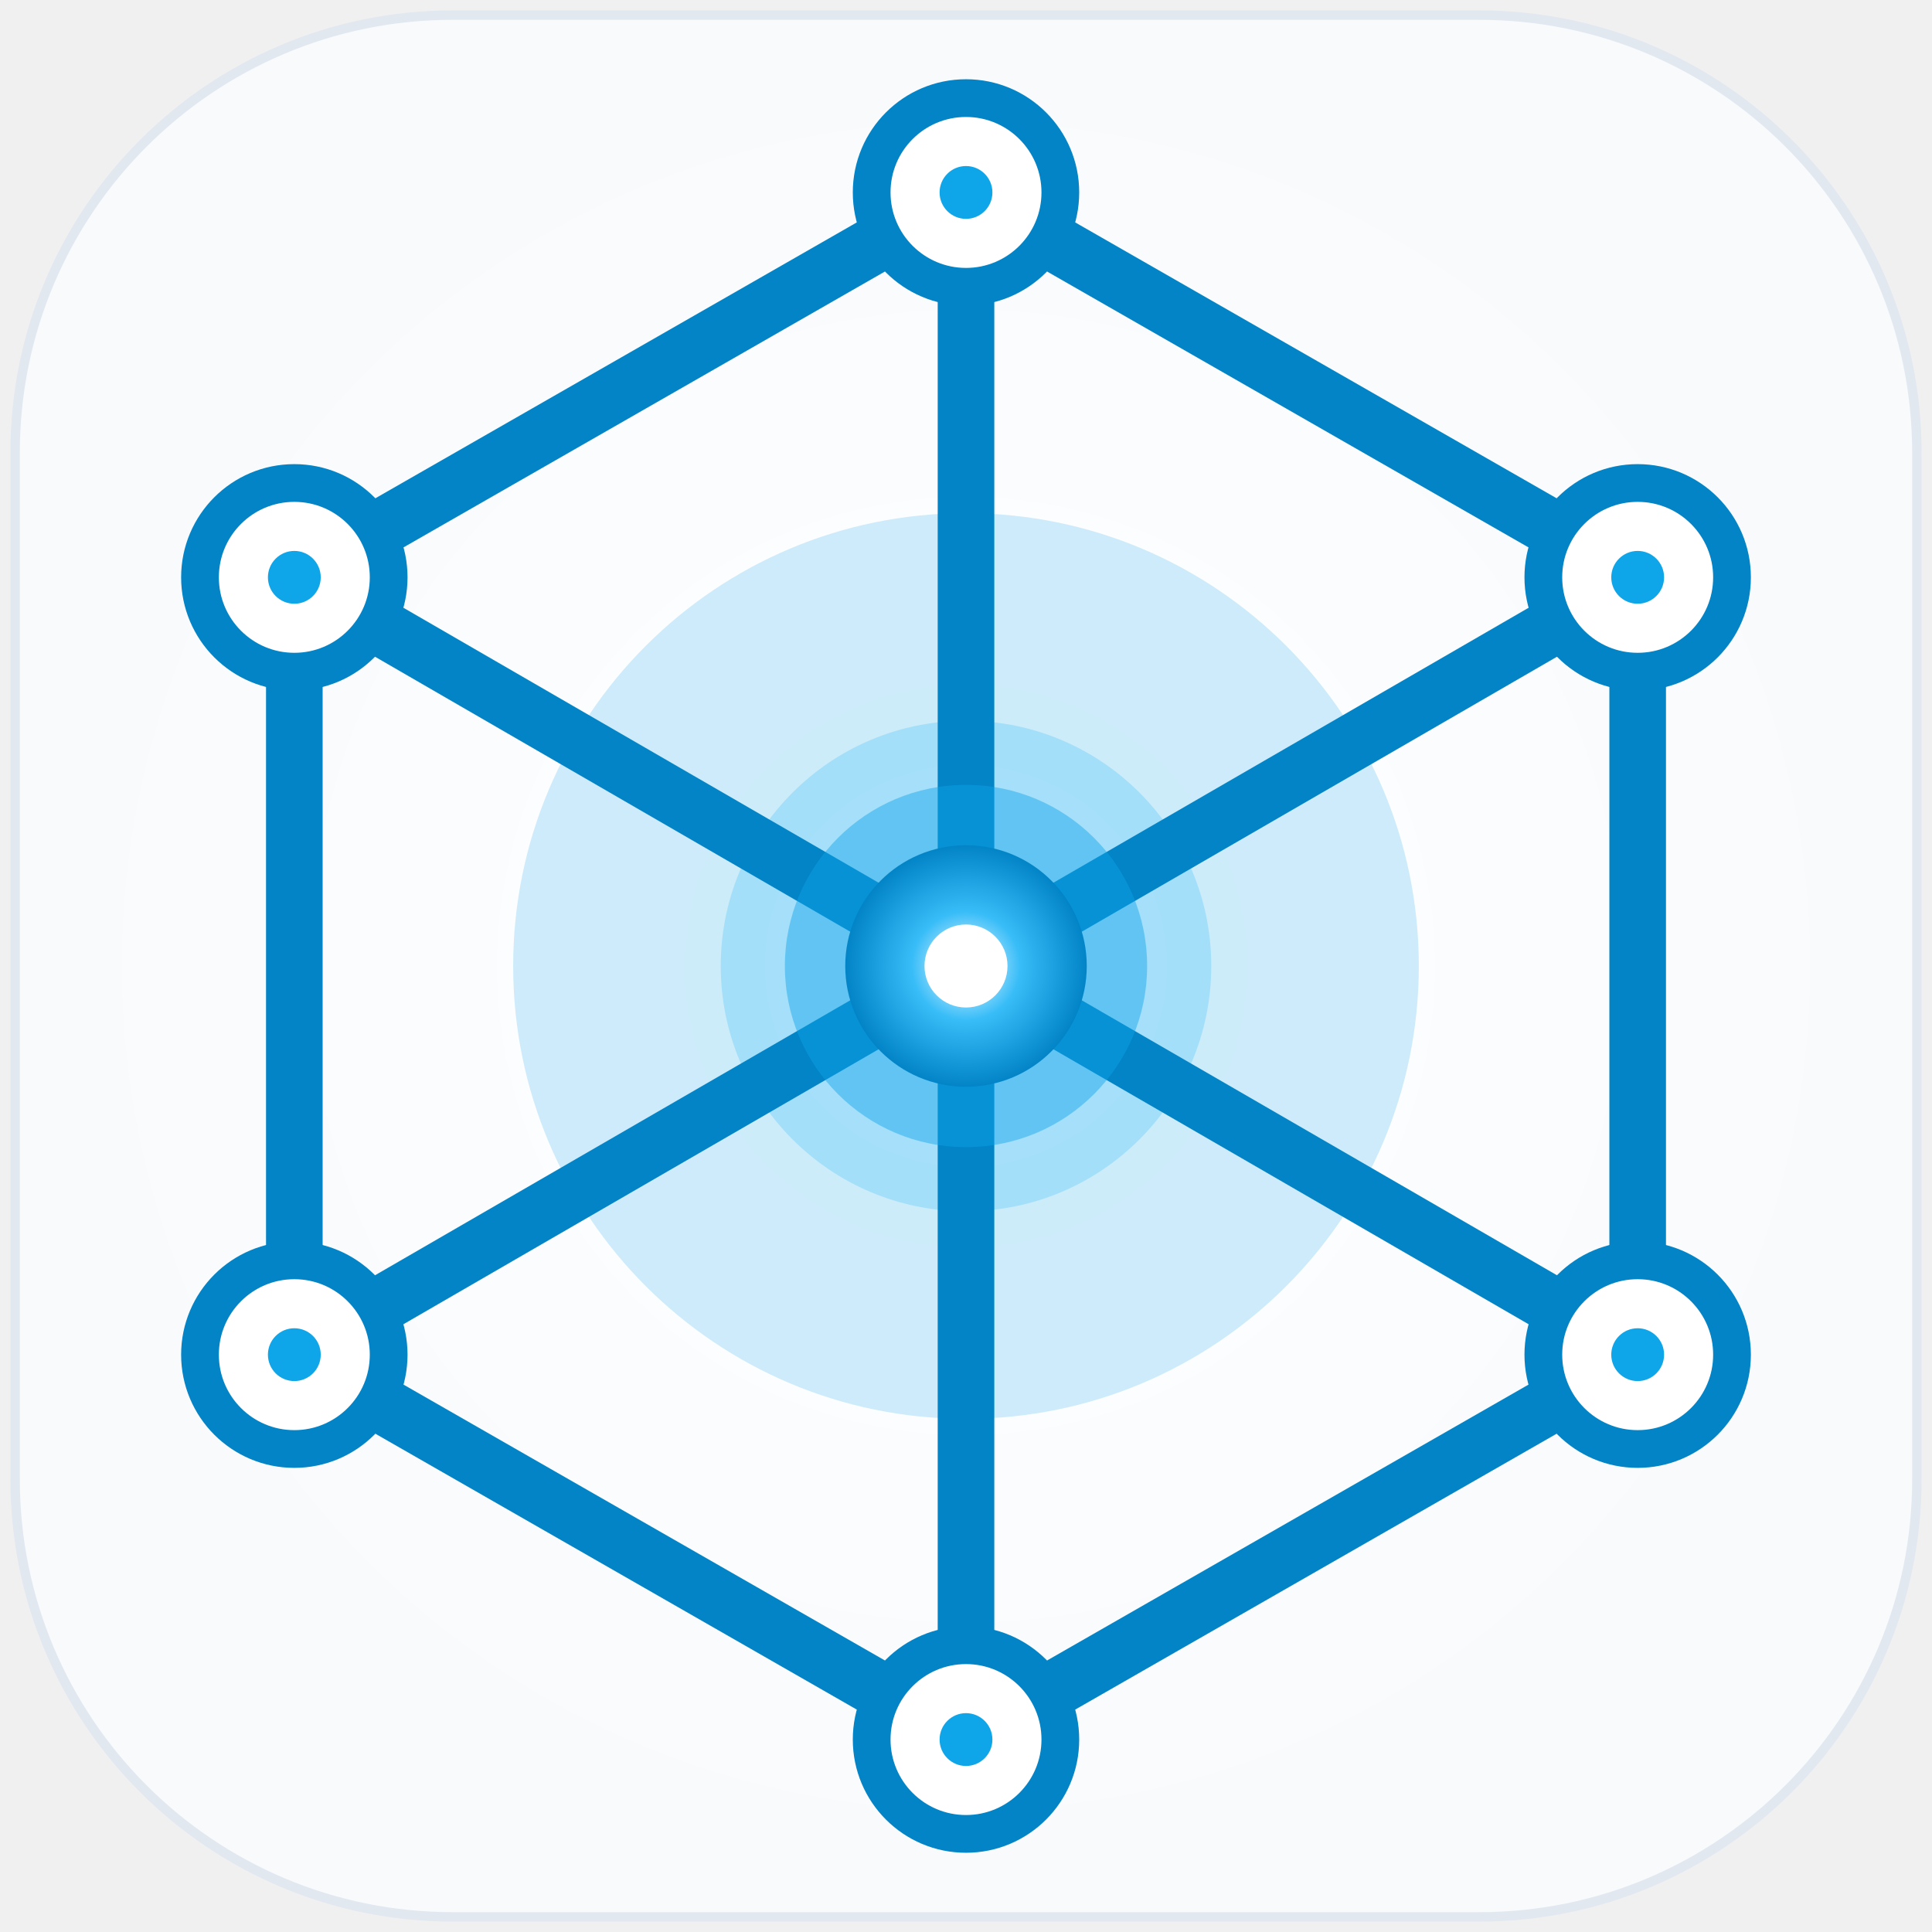
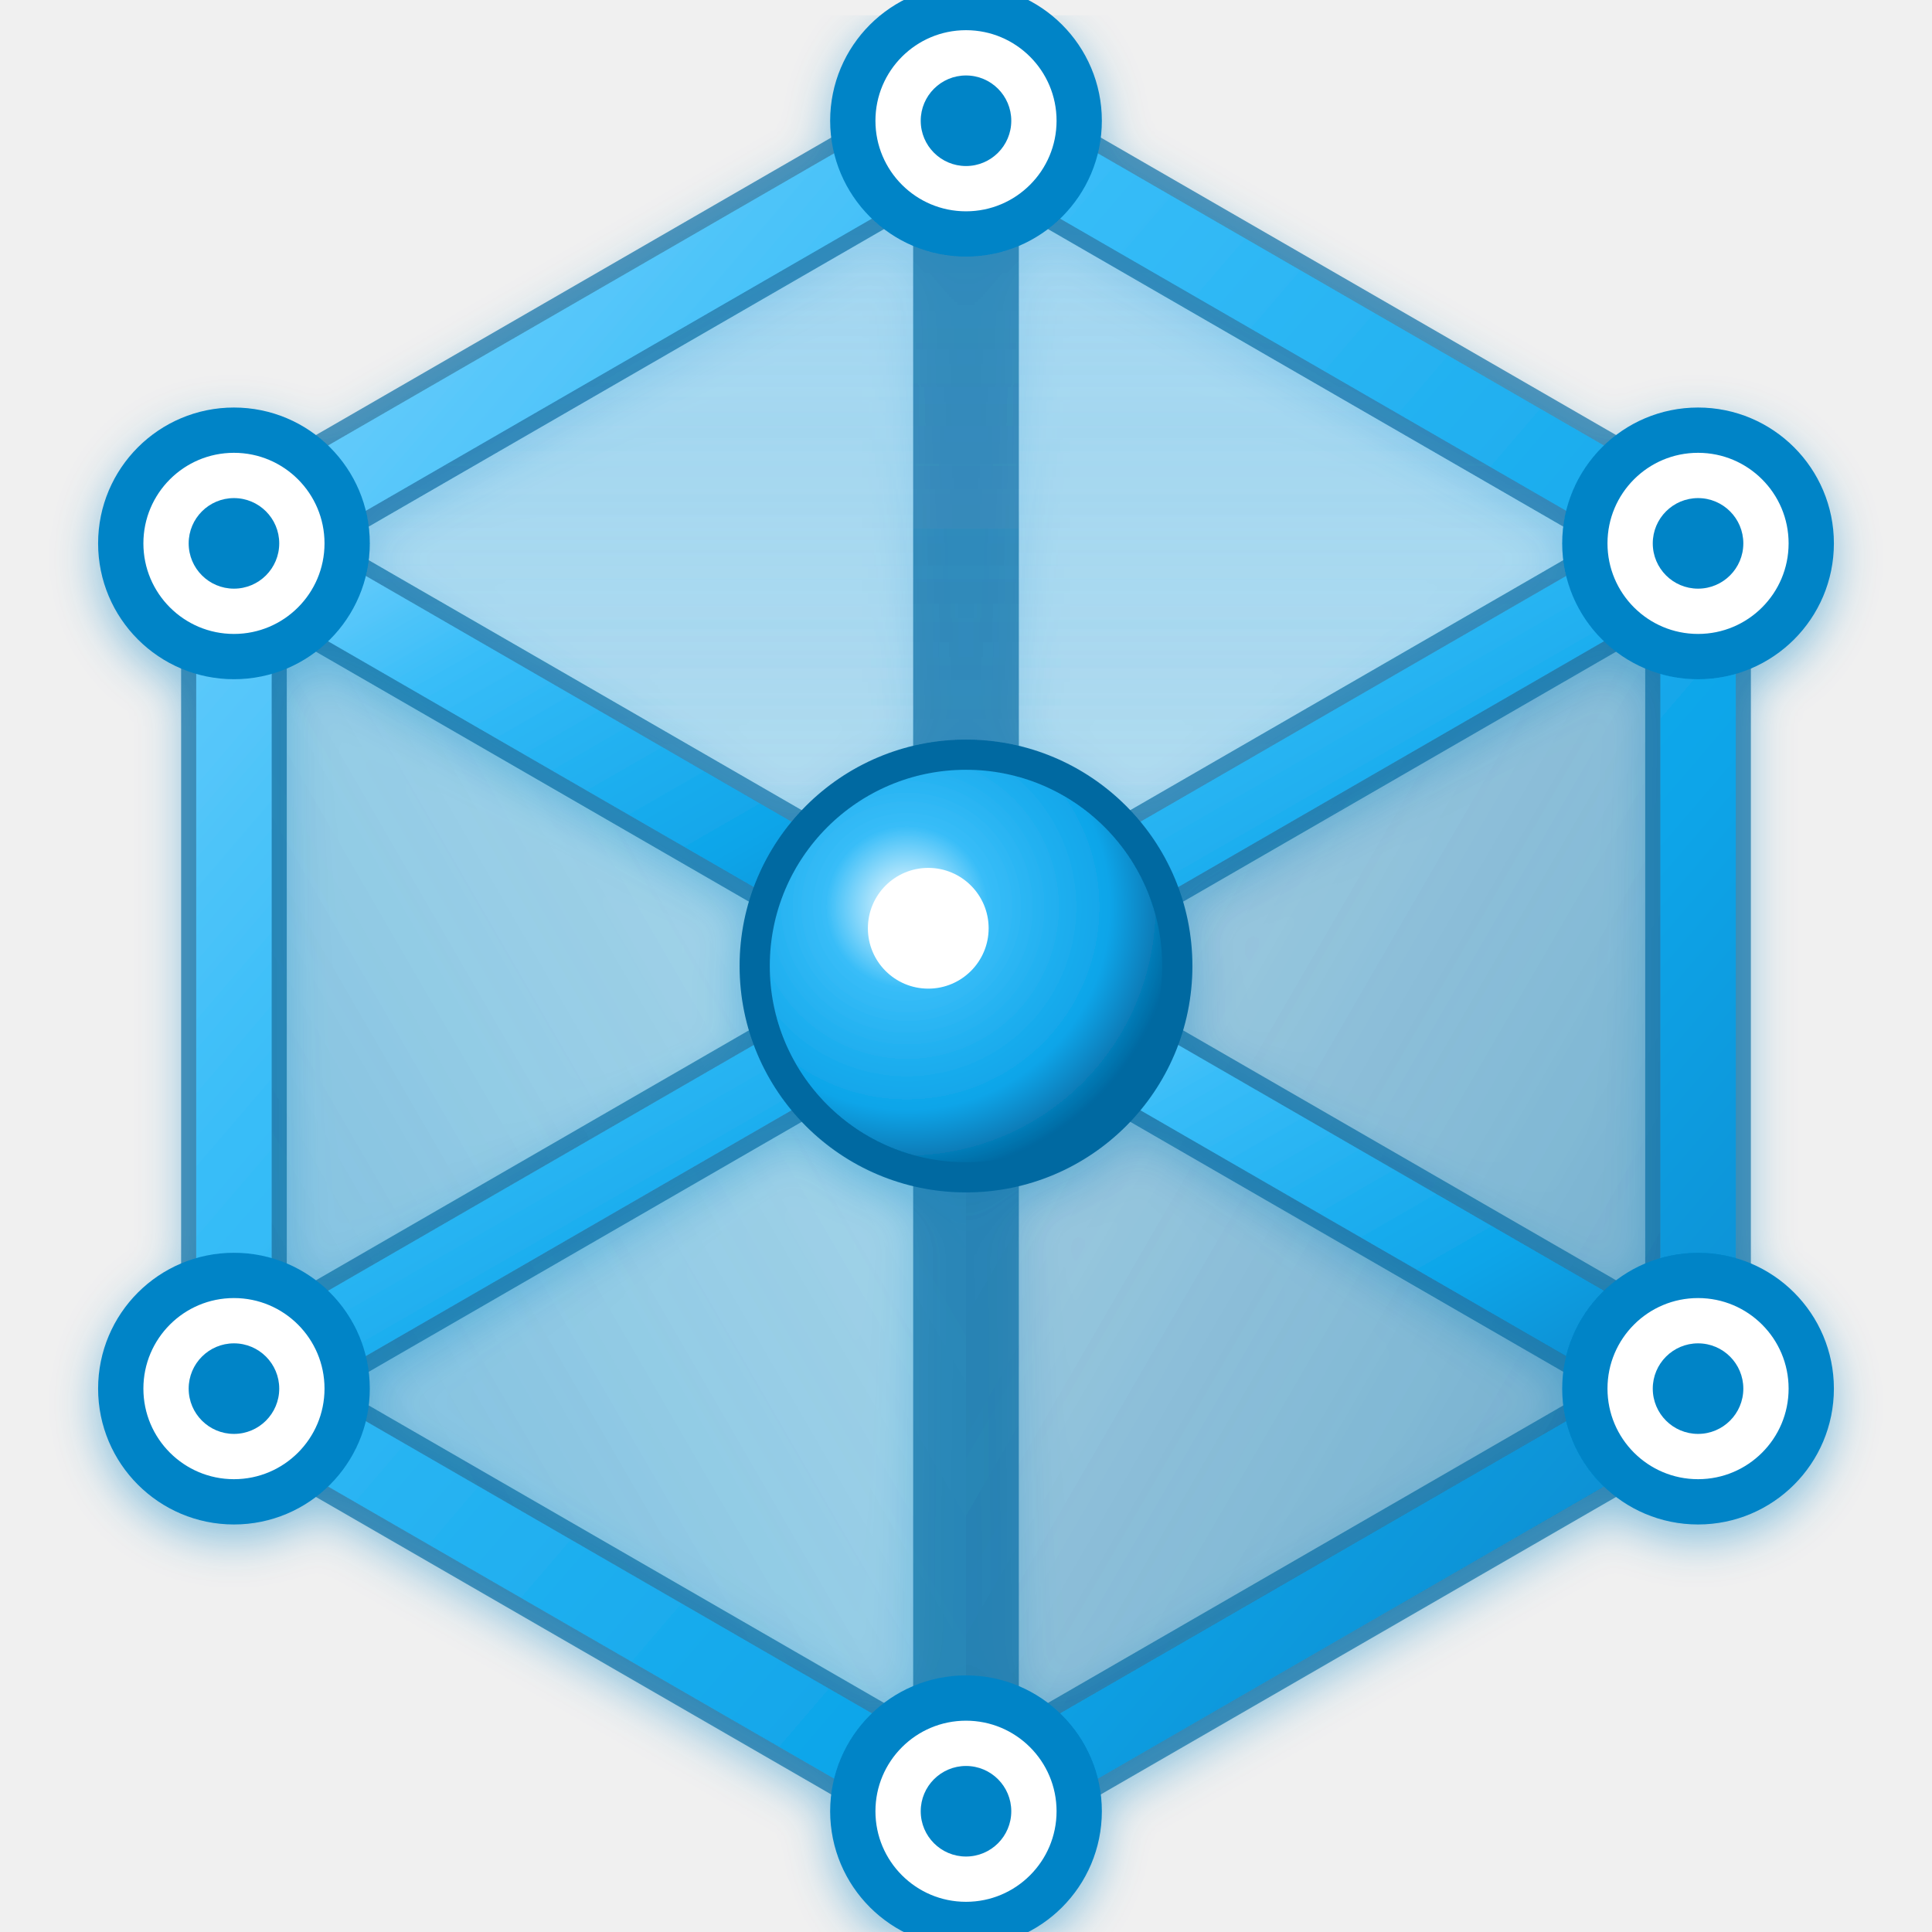
<svg xmlns="http://www.w3.org/2000/svg" viewBox="0 0 512 512" width="100%" height="100%">
  <defs>
-     <radialGradient id="hubBg" cx="50%" cy="50%" r="50%">
+     <linearGradient id="hubFacetTop" x1="0%" y1="100%" x2="0%" y2="0%">
+       <stop offset="0%" stop-color="#38bdf8" stop-opacity="0.22" />
+       <stop offset="100%" stop-color="#7dd3fc" stop-opacity="0.48" />
+     </linearGradient>
+     <linearGradient id="hubFacetLeft" x1="100%" y1="0%" x2="0%" y2="100%">
+       <stop offset="0%" stop-color="#0ea5e9" stop-opacity="0.18" />
+       <stop offset="100%" stop-color="#0284c7" stop-opacity="0.40" />
+     </linearGradient>
+     <linearGradient id="hubFacetRight" x1="0%" y1="0%" x2="100%" y2="100%">
+       <stop offset="0%" stop-color="#0284c7" stop-opacity="0.20" />
+       <stop offset="100%" stop-color="#0369a1" stop-opacity="0.45" />
+     </linearGradient>
+     <linearGradient id="hubSpokes" x1="0%" y1="0%" x2="100%" y2="100%">
+       <stop offset="0%" stop-color="#7dd3fc" />
+       <stop offset="30%" stop-color="#38bdf8" />
+       <stop offset="70%" stop-color="#0ea5e9" />
+       <stop offset="100%" stop-color="#0284c7" />
+     </linearGradient>
+     <radialGradient id="hubCoreOrb" cx="36%" cy="36%" r="64%">
      <stop offset="0%" stop-color="#ffffff" />
-       <stop offset="100%" stop-color="#f8fafc" />
+       <stop offset="30%" stop-color="#38bdf8" />
+       <stop offset="75%" stop-color="#0ea5e9" />
+       <stop offset="100%" stop-color="#0369a1" />
    </radialGradient>
-     <radialGradient id="centerOrb" cx="50%" cy="50%" r="50%">
-       <stop offset="0%" stop-color="#ffffff" />
-       <stop offset="45%" stop-color="#38bdf8" />
-       <stop offset="100%" stop-color="#0284c7" />
-     </radialGradient>
+     <filter id="hubShadow" x="-20%" y="-20%" width="140%" height="140%">
+       <feDropShadow dx="0" dy="4" stdDeviation="6" flood-color="#0284c7" flood-opacity="0.45" />
+     </filter>
  </defs>
-   <rect width="504" height="504" x="4" y="4" rx="116" fill="url(#hubBg)" stroke="#e2e8f0" stroke-width="2.5" />
-   <circle cx="256" cy="256" r="120" fill="#0ea5e9" opacity="0.20" />
-   <circle cx="256" cy="256" r="65" fill="#38bdf8" opacity="0.28" />
-   <g stroke="#0284c7" stroke-width="15" stroke-linecap="round" stroke-linejoin="round">
-     <line x1="256" y1="256" x2="256" y2="51" />
-     <line x1="256" y1="256" x2="434" y2="153" />
-     <line x1="256" y1="256" x2="434" y2="359" />
-     <line x1="256" y1="256" x2="256" y2="461" />
-     <line x1="256" y1="256" x2="78" y2="359" />
-     <line x1="256" y1="256" x2="78" y2="153" />
-     <polygon points="256,51 434,153 434,359 256,461 78,359 78,153" fill="none" />
+   <g filter="url(#hubShadow)">
+     <polygon points="256,256 256,32 450,144" fill="url(#hubFacetTop)" />
+     <polygon points="256,256 256,32 62,144" fill="url(#hubFacetTop)" />
+     <polygon points="256,256 62,144 62,368 256,480" fill="url(#hubFacetLeft)" />
+     <polygon points="256,256 450,144 450,368 256,480" fill="url(#hubFacetRight)" />
+     <g stroke="#0369a1" stroke-width="28" stroke-linecap="round" stroke-linejoin="round" opacity="0.65">
+       <line x1="256" y1="256" x2="256" y2="32" />
+       <line x1="256" y1="256" x2="450" y2="144" />
+       <line x1="256" y1="256" x2="450" y2="368" />
+       <line x1="256" y1="256" x2="256" y2="480" />
+       <line x1="256" y1="256" x2="62" y2="368" />
+       <line x1="256" y1="256" x2="62" y2="144" />
+       <polygon points="256,32 450,144 450,368 256,480 62,368 62,144" fill="none" />
+     </g>
+     <g stroke="url(#hubSpokes)" stroke-width="20" stroke-linecap="round" stroke-linejoin="round">
+       <line x1="256" y1="256" x2="256" y2="32" />
+       <line x1="256" y1="256" x2="450" y2="144" />
+       <line x1="256" y1="256" x2="450" y2="368" />
+       <line x1="256" y1="256" x2="256" y2="480" />
+       <line x1="256" y1="256" x2="62" y2="368" />
+       <line x1="256" y1="256" x2="62" y2="144" />
+       <polygon points="256,32 450,144 450,368 256,480 62,368 62,144" fill="none" />
+     </g>
+     <g stroke="#0284c7" stroke-width="12" fill="#ffffff">
+       <circle cx="256" cy="32" r="30" />
+       <circle cx="450" cy="144" r="30" />
+       <circle cx="450" cy="368" r="30" />
+       <circle cx="256" cy="480" r="30" />
+       <circle cx="62" cy="368" r="30" />
+       <circle cx="62" cy="144" r="30" />
+     </g>
+     <g fill="#0284c7">
+       <circle cx="256" cy="32" r="12" />
+       <circle cx="450" cy="144" r="12" />
+       <circle cx="450" cy="368" r="12" />
+       <circle cx="256" cy="480" r="12" />
+       <circle cx="62" cy="368" r="12" />
+       <circle cx="62" cy="144" r="12" />
+     </g>
+     <circle cx="256" cy="256" r="56" fill="url(#hubCoreOrb)" stroke="#0369a1" stroke-width="8" />
+     <circle cx="246" cy="246" r="16" fill="#ffffff" />
  </g>
-   <g stroke="#0284c7" stroke-width="10" fill="#ffffff">
-     <circle cx="256" cy="51" r="25" />
-     <circle cx="434" cy="153" r="25" />
-     <circle cx="434" cy="359" r="25" />
-     <circle cx="256" cy="461" r="25" />
-     <circle cx="78" cy="359" r="25" />
-     <circle cx="78" cy="153" r="25" />
-   </g>
-   <g fill="#0ea5e9">
-     <circle cx="256" cy="51" r="7" />
-     <circle cx="434" cy="153" r="7" />
-     <circle cx="434" cy="359" r="7" />
-     <circle cx="256" cy="461" r="7" />
-     <circle cx="78" cy="359" r="7" />
-     <circle cx="78" cy="153" r="7" />
-   </g>
-   <circle cx="256" cy="256" r="48" fill="#0ea5e9" opacity="0.45" />
-   <circle cx="256" cy="256" r="32" fill="url(#centerOrb)" />
-   <circle cx="256" cy="256" r="11" fill="#ffffff" />
</svg>
